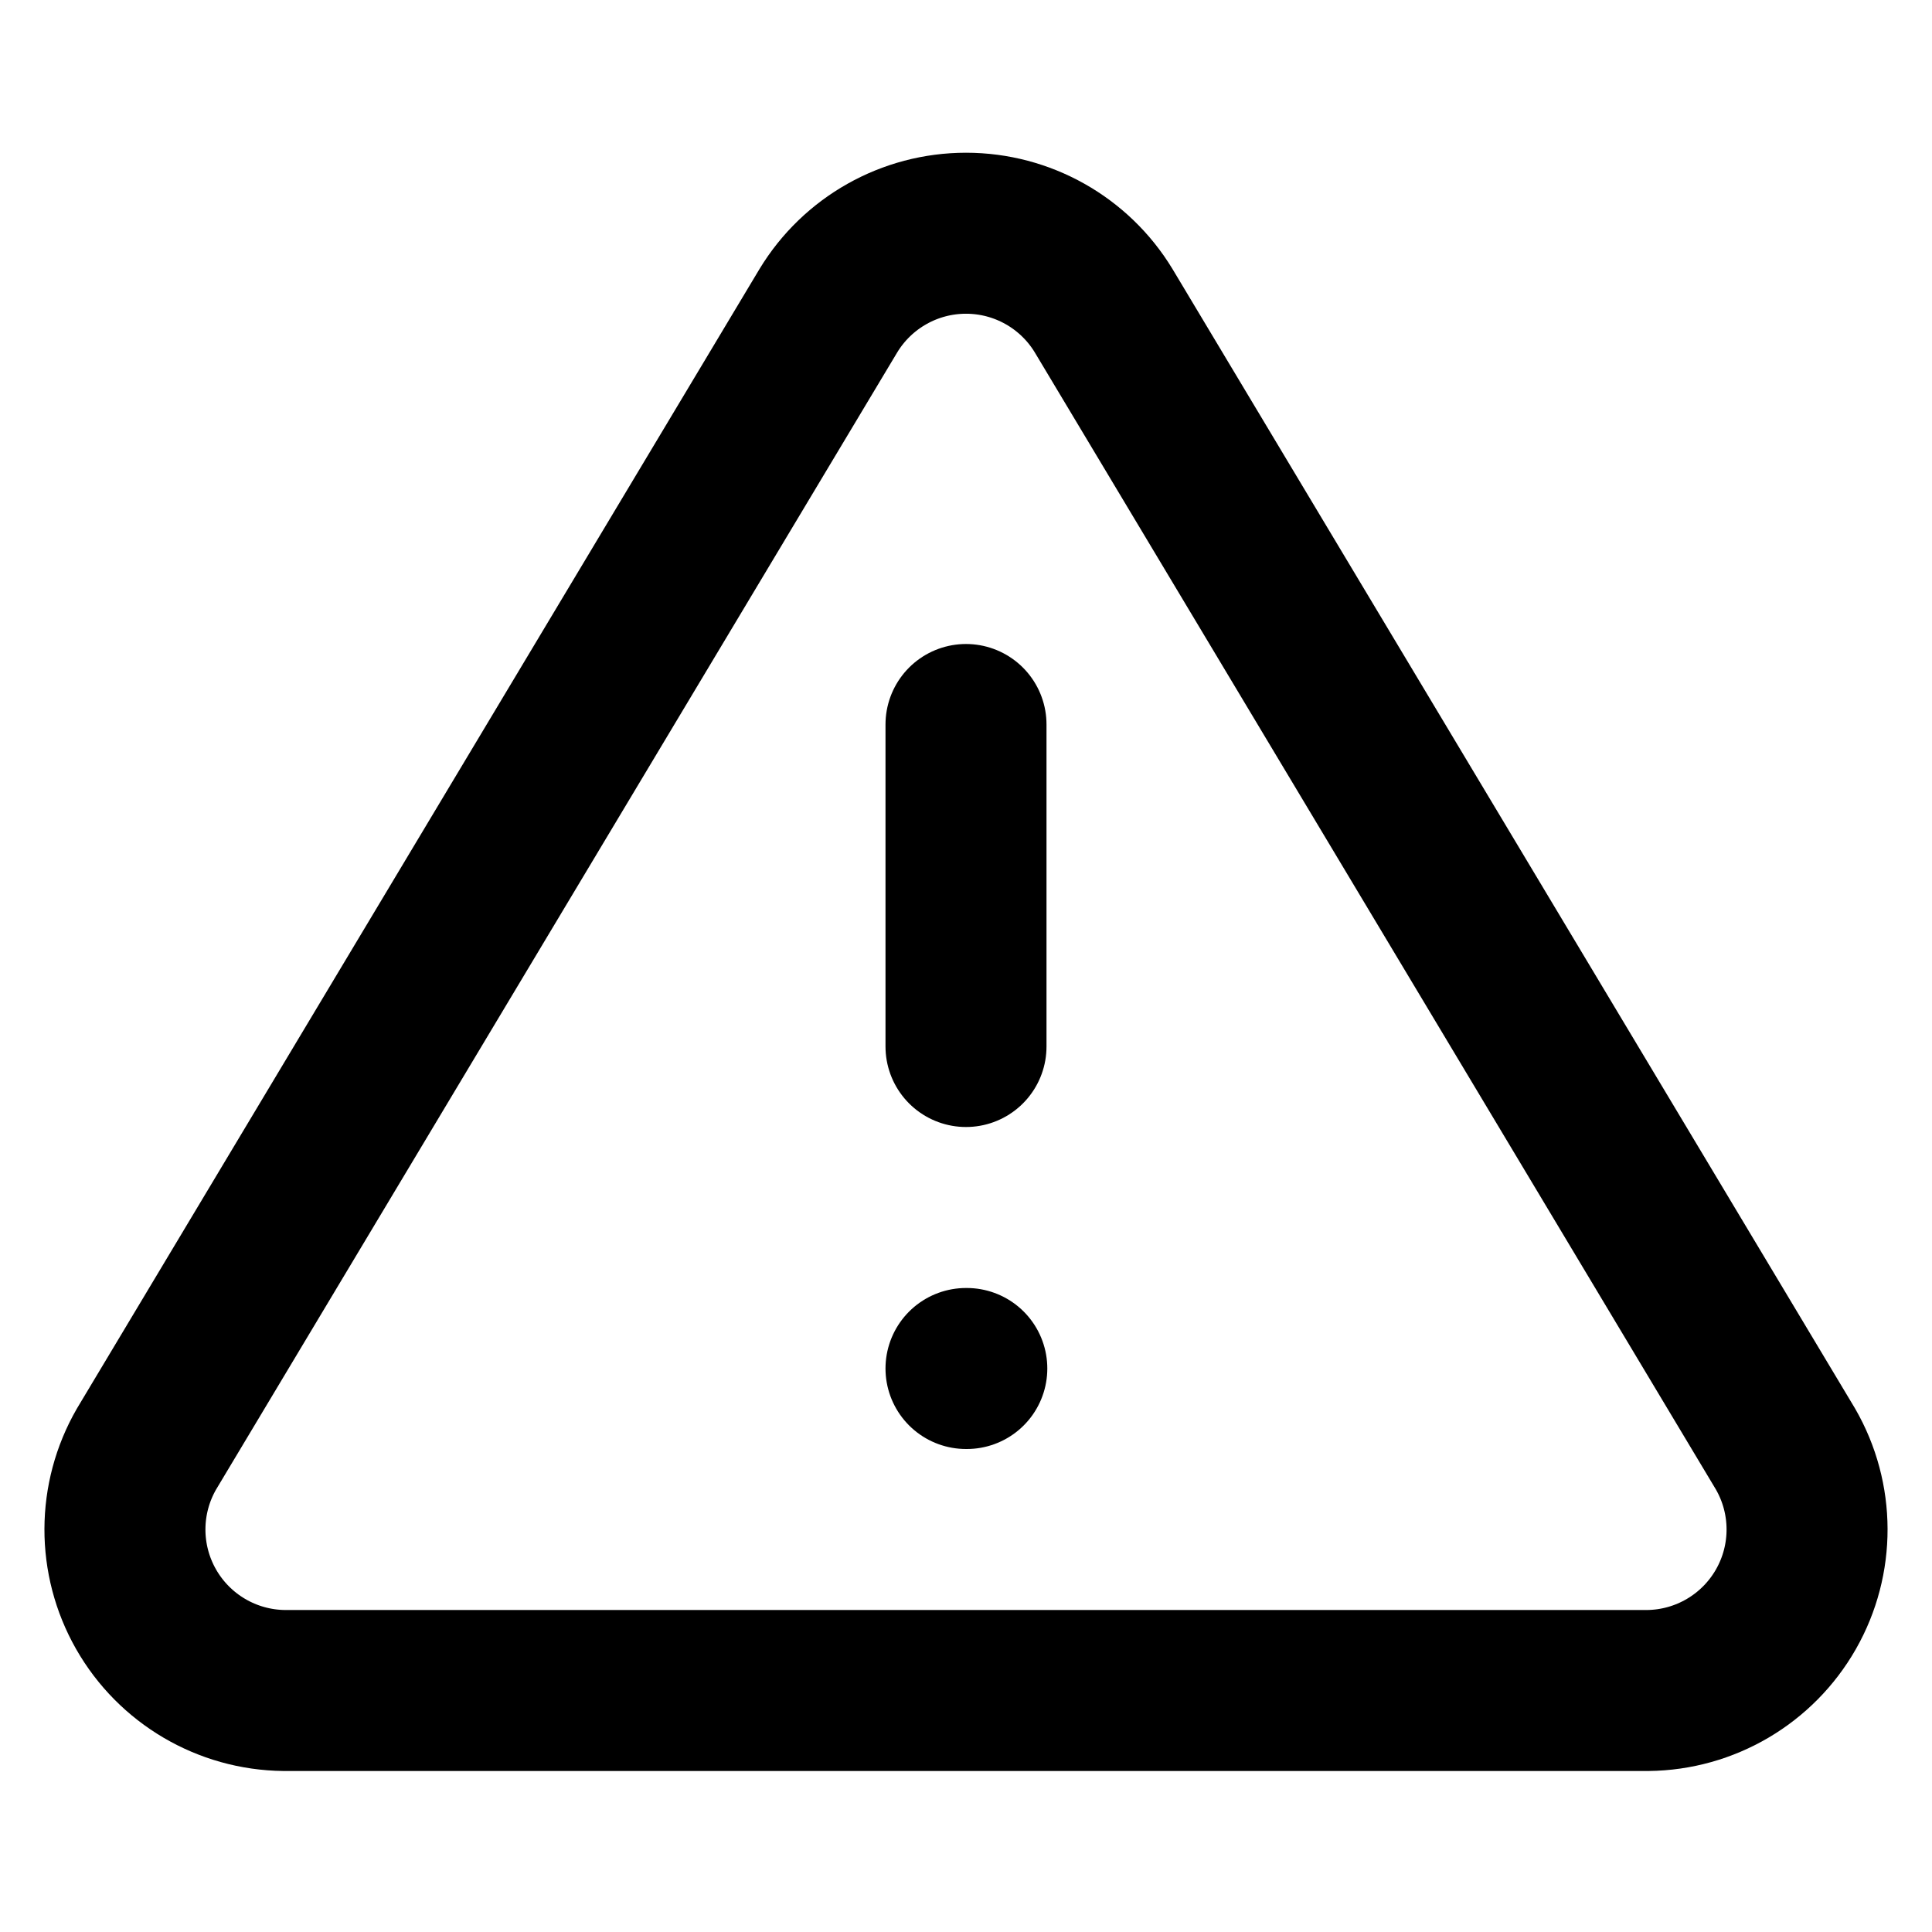
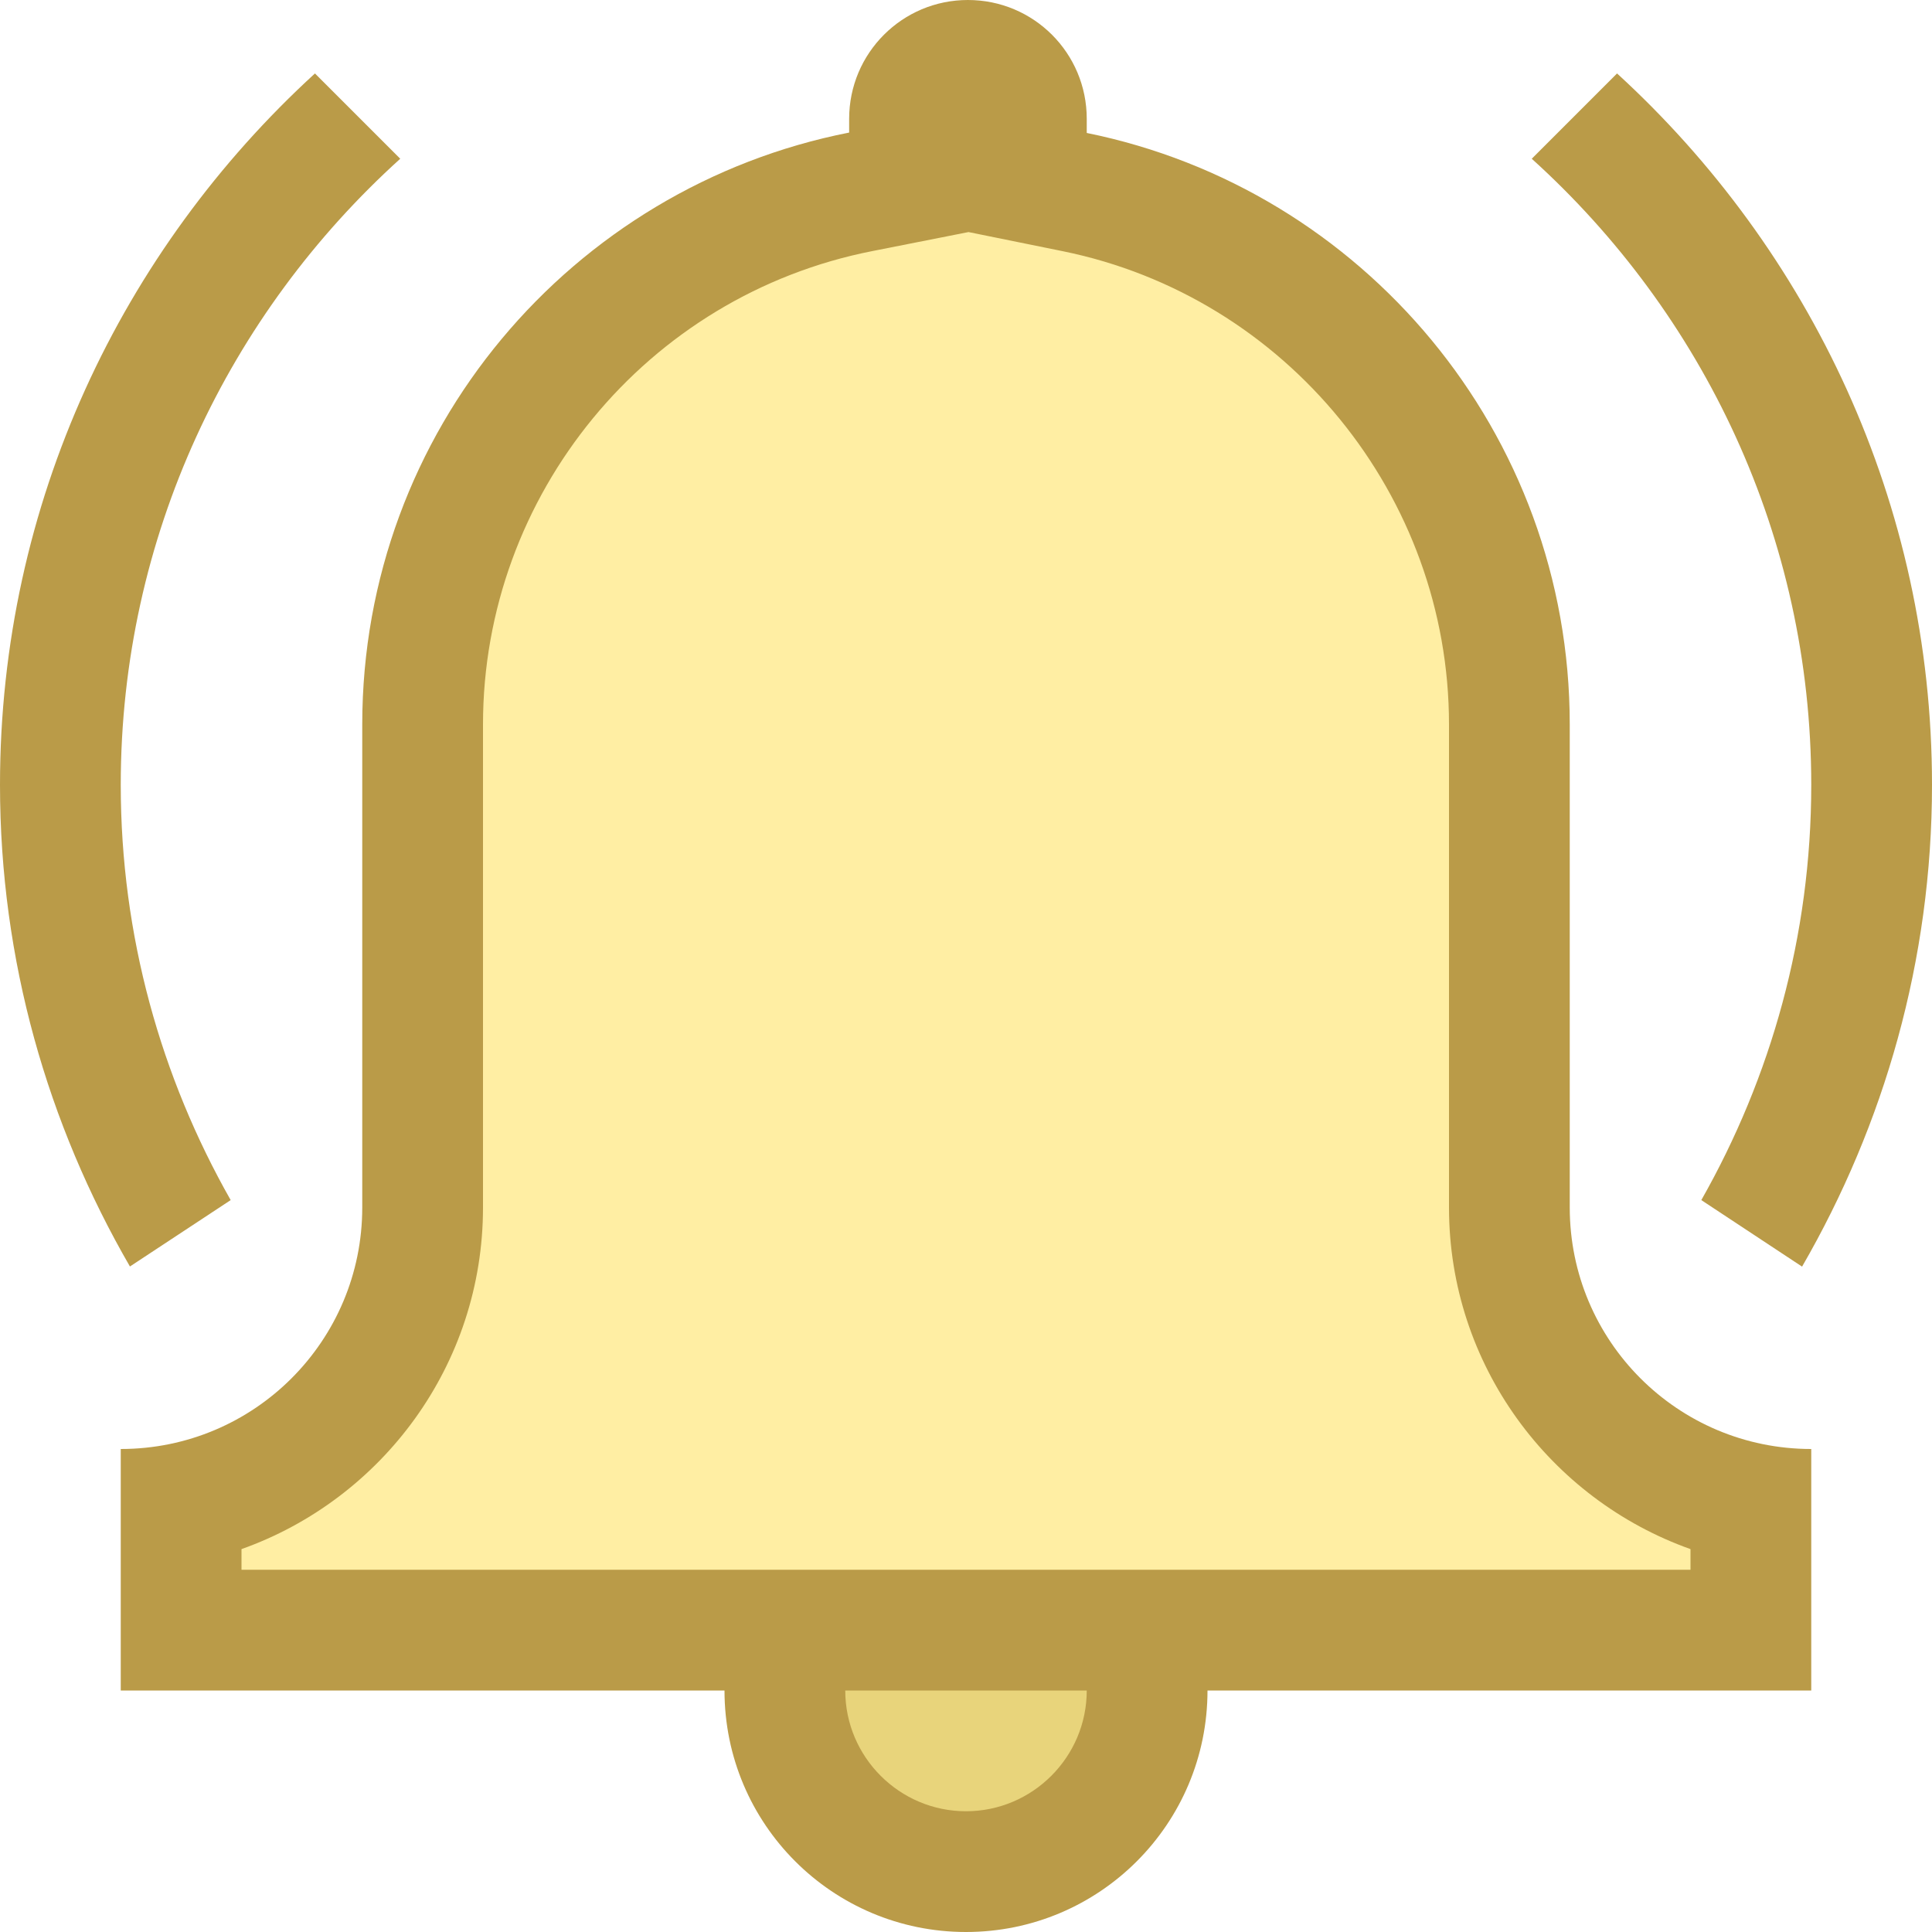
- <svg xmlns="http://www.w3.org/2000/svg" viewBox="0 0 24 24" fill="none" stroke="currentColor" stroke-width="2" stroke-linecap="round" stroke-linejoin="round">
-   <path d="M10.29 3.86L1.82 18a2 2 0 001.71 3h16.94a2 2 0 001.71-3L13.71 3.86a2 2 0 00-3.42 0z" />
-   <line x1="12" y1="9" x2="12" y2="13" />
-   <line x1="12" y1="17" x2="12.01" y2="17" />
+ <svg xmlns="http://www.w3.org/2000/svg" width="60pt" height="60pt" viewBox="0 0 60 60" version="1.1">
+   <g id="surface453">
+     <path style=" stroke:none;fill-rule:nonzero;fill:rgb(72.941%,60.784%,28.235%);fill-opacity:1;" d="M 52.836 37.27 L 55.965 39.336 C 58.516 34.922 60 29.824 60 24.375 C 60 15.625 56.211 7.766 50.219 2.281 L 47.57 4.93 C 52.887 9.738 56.25 16.66 56.25 24.375 C 56.25 29.062 55 33.457 52.836 37.27 Z M 52.836 37.27 " />
+     <path style=" stroke:none;fill-rule:nonzero;fill:rgb(72.941%,60.784%,28.235%);fill-opacity:1;" d="M 7.164 37.27 C 5 33.457 3.75 29.062 3.75 24.375 C 3.75 16.66 7.113 9.738 12.43 4.93 L 9.781 2.281 C 3.789 7.766 0 15.625 0 24.375 C 0 29.824 1.484 34.922 4.035 39.332 Z M 7.164 37.27 " />
+     <path style=" stroke:none;fill-rule:nonzero;fill:rgb(90.98%,83.137%,48.235%);fill-opacity:1;" d="M 30 46.875 C 26.895 46.875 24.375 49.395 24.375 52.5 C 24.375 55.605 26.895 58.125 30 58.125 C 33.105 58.125 35.625 55.605 35.625 52.5 C 35.625 49.395 33.105 46.875 30 46.875 Z M 30 46.875 " />
+     <path style=" stroke:none;fill-rule:nonzero;fill:rgb(72.941%,60.784%,28.235%);fill-opacity:1;" d="M 30 48.75 C 32.066 48.75 33.75 50.434 33.75 52.5 C 33.75 54.566 32.066 56.25 30 56.25 C 27.934 56.25 26.25 54.566 26.25 52.5 C 26.25 50.434 27.934 48.75 30 48.75 M 30 45 C 25.855 45 22.5 48.355 22.5 52.5 C 22.5 56.645 25.855 60 30 60 C 34.145 60 37.5 56.645 37.5 52.5 C 37.5 48.355 34.145 45 30 45 Z M 30 45 " />
+     <path style=" stroke:none;fill-rule:nonzero;fill:rgb(100%,93.333%,63.922%);fill-opacity:1;" d="M 5.625 50.625 L 5.625 46.688 C 9.898 45.816 13.125 42.031 13.125 37.5 L 13.125 22.5 C 13.125 14.461 18.848 7.504 26.73 5.953 L 28.246 5.656 L 28.246 3.691 C 28.246 2.688 29.062 1.875 30.059 1.875 C 31.059 1.875 31.875 2.688 31.875 3.691 L 31.875 5.66 L 33.375 5.965 C 41.199 7.551 46.875 14.508 46.875 22.5 L 46.875 37.5 C 46.875 42.031 50.102 45.812 54.375 46.688 L 54.375 50.625 Z M 5.625 50.625 " />
+     <path style=" stroke:none;fill-rule:nonzero;fill:rgb(72.941%,60.784%,28.235%);fill-opacity:1;" d="M 30.078 7.207 L 33.004 7.801 C 39.957 9.215 45 15.395 45 22.5 L 45 37.5 C 45 42.391 48.137 46.559 52.5 48.109 L 52.5 48.75 L 7.5 48.75 L 7.5 48.109 C 11.863 46.559 15 42.391 15 37.5 L 15 22.5 C 15 15.355 20.086 9.172 27.094 7.797 L 30.078 7.207 M 30.059 0 C 28.023 0 26.371 1.648 26.371 3.691 L 26.371 4.117 C 17.758 5.809 11.25 13.387 11.25 22.5 L 11.25 37.5 C 11.25 41.645 7.895 45 3.75 45 L 3.75 52.5 L 56.25 52.5 L 56.25 45 C 52.105 45 48.75 41.645 48.75 37.5 L 48.75 22.5 C 48.75 13.43 42.309 5.863 33.75 4.129 L 33.75 3.691 C 33.75 1.648 32.102 0 30.059 0 Z M 30.059 0 " />
+   </g>
</svg>
